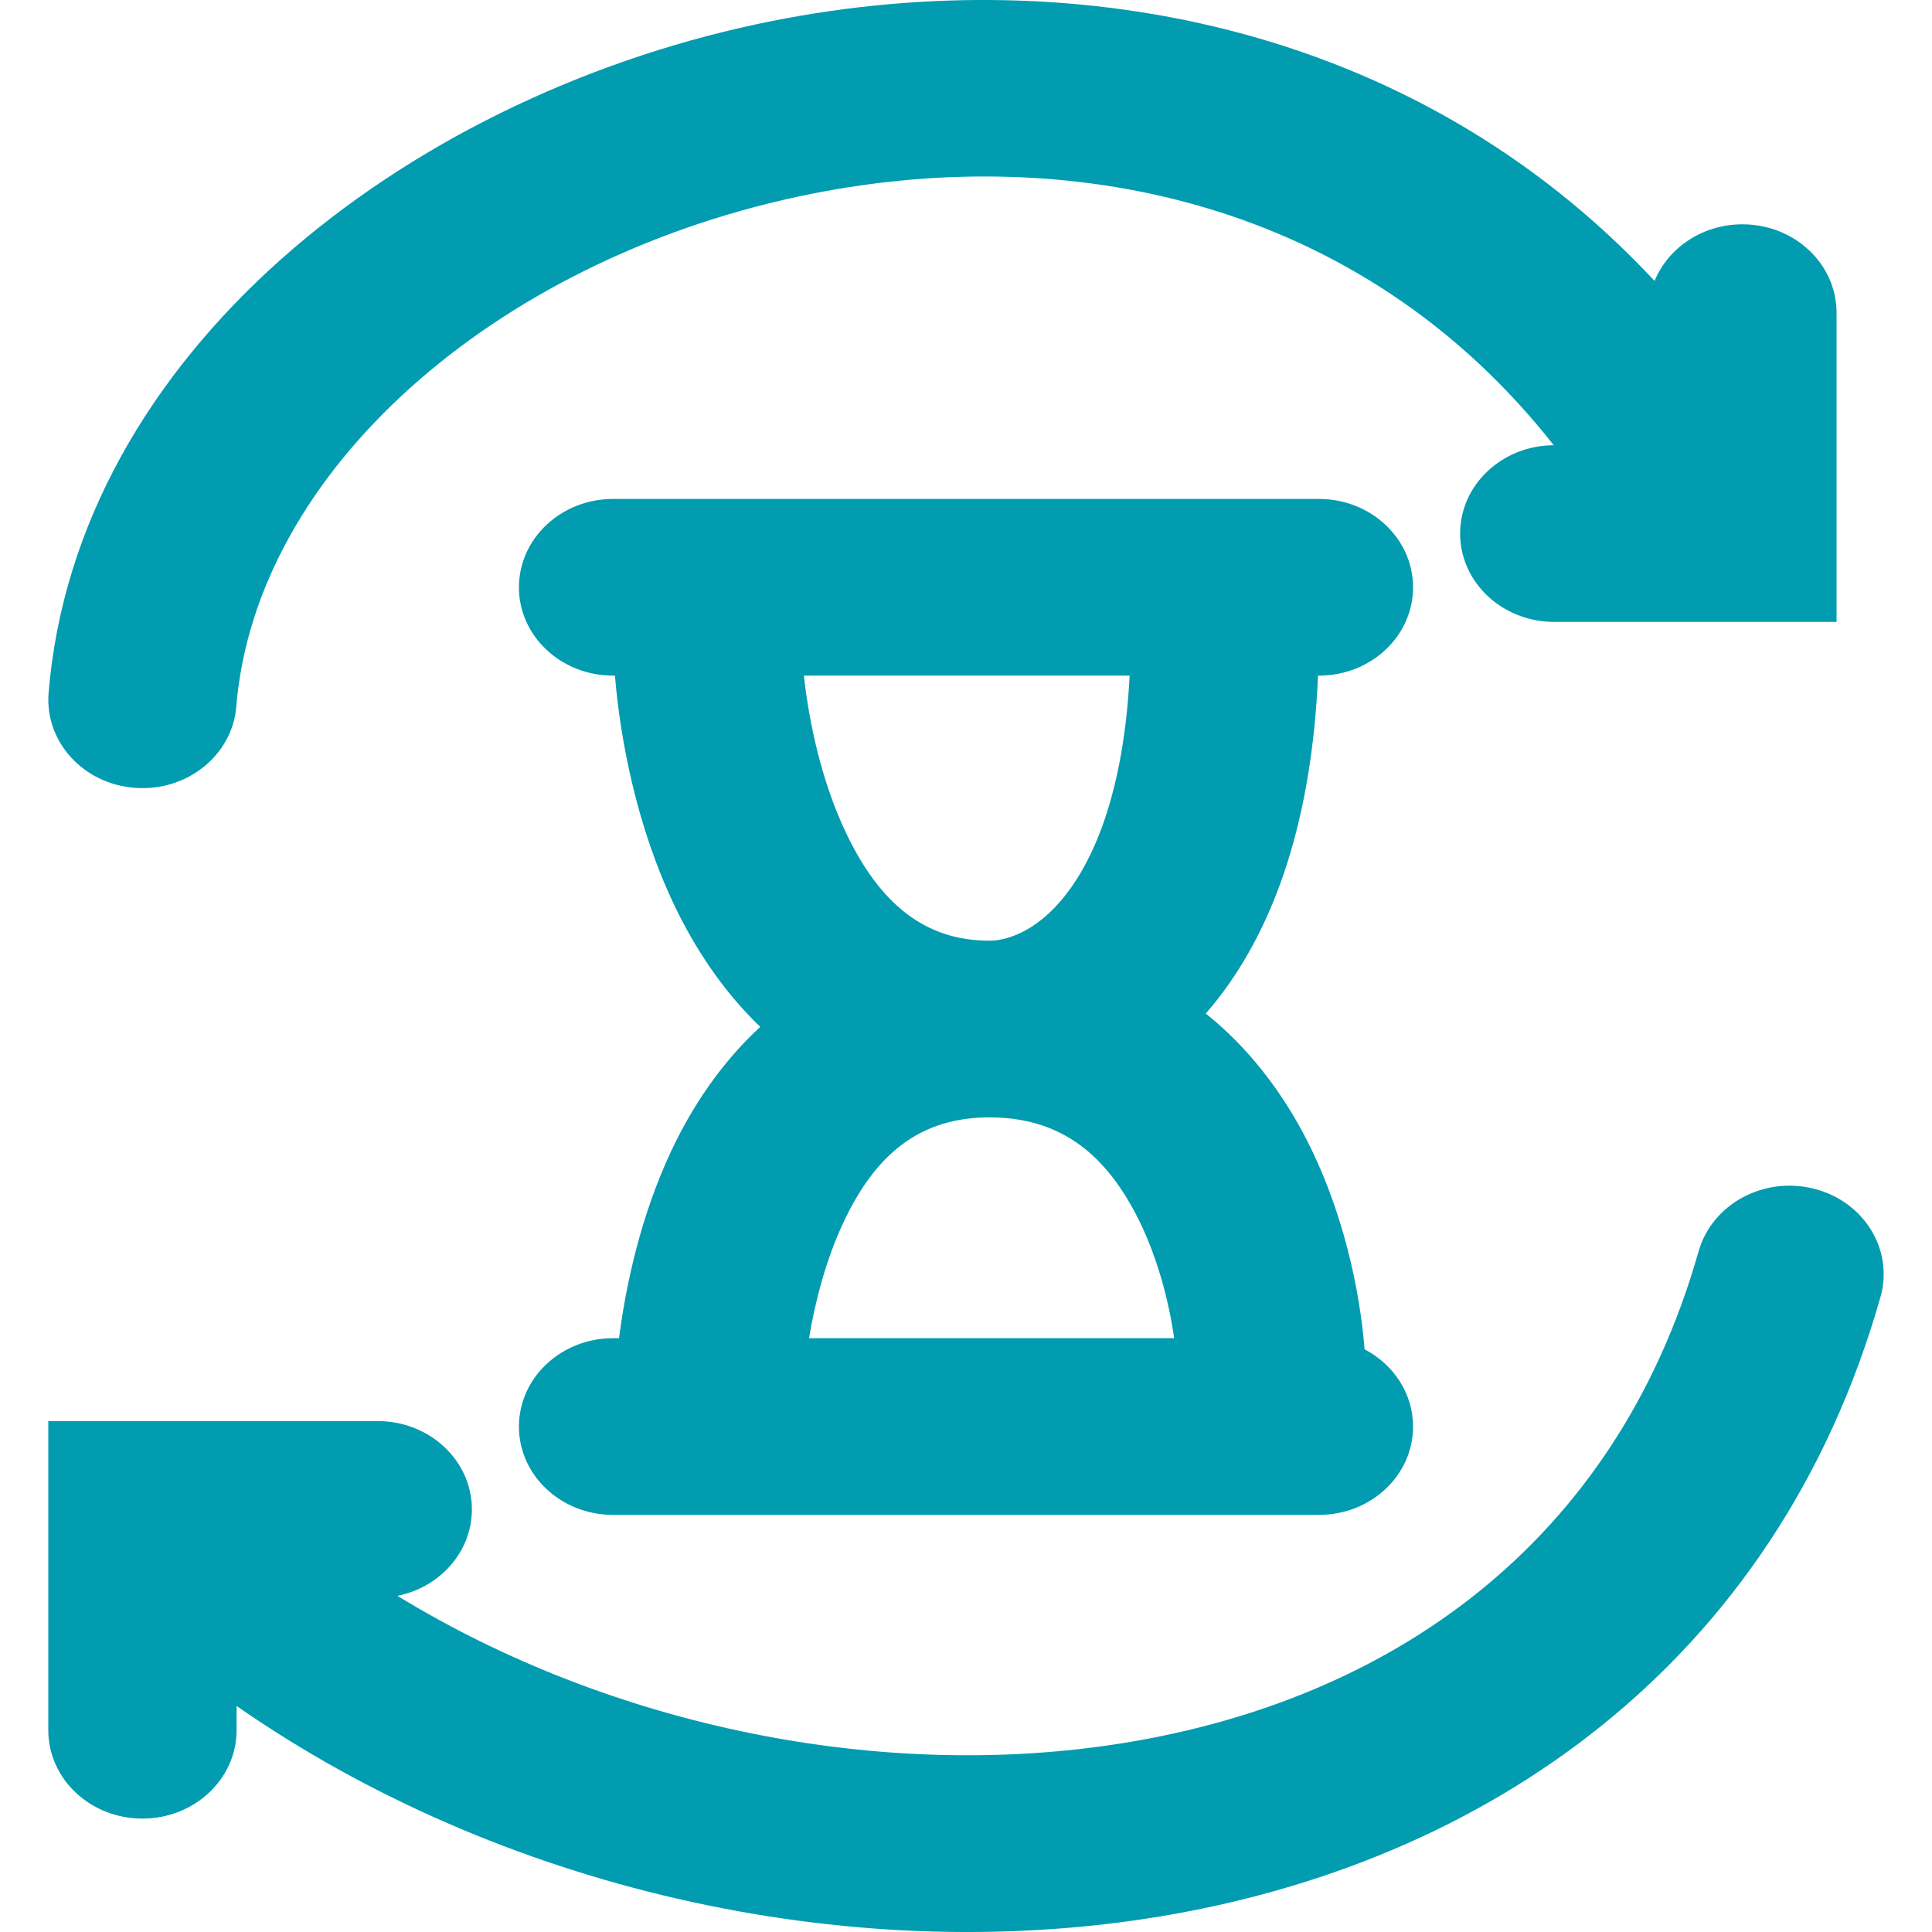
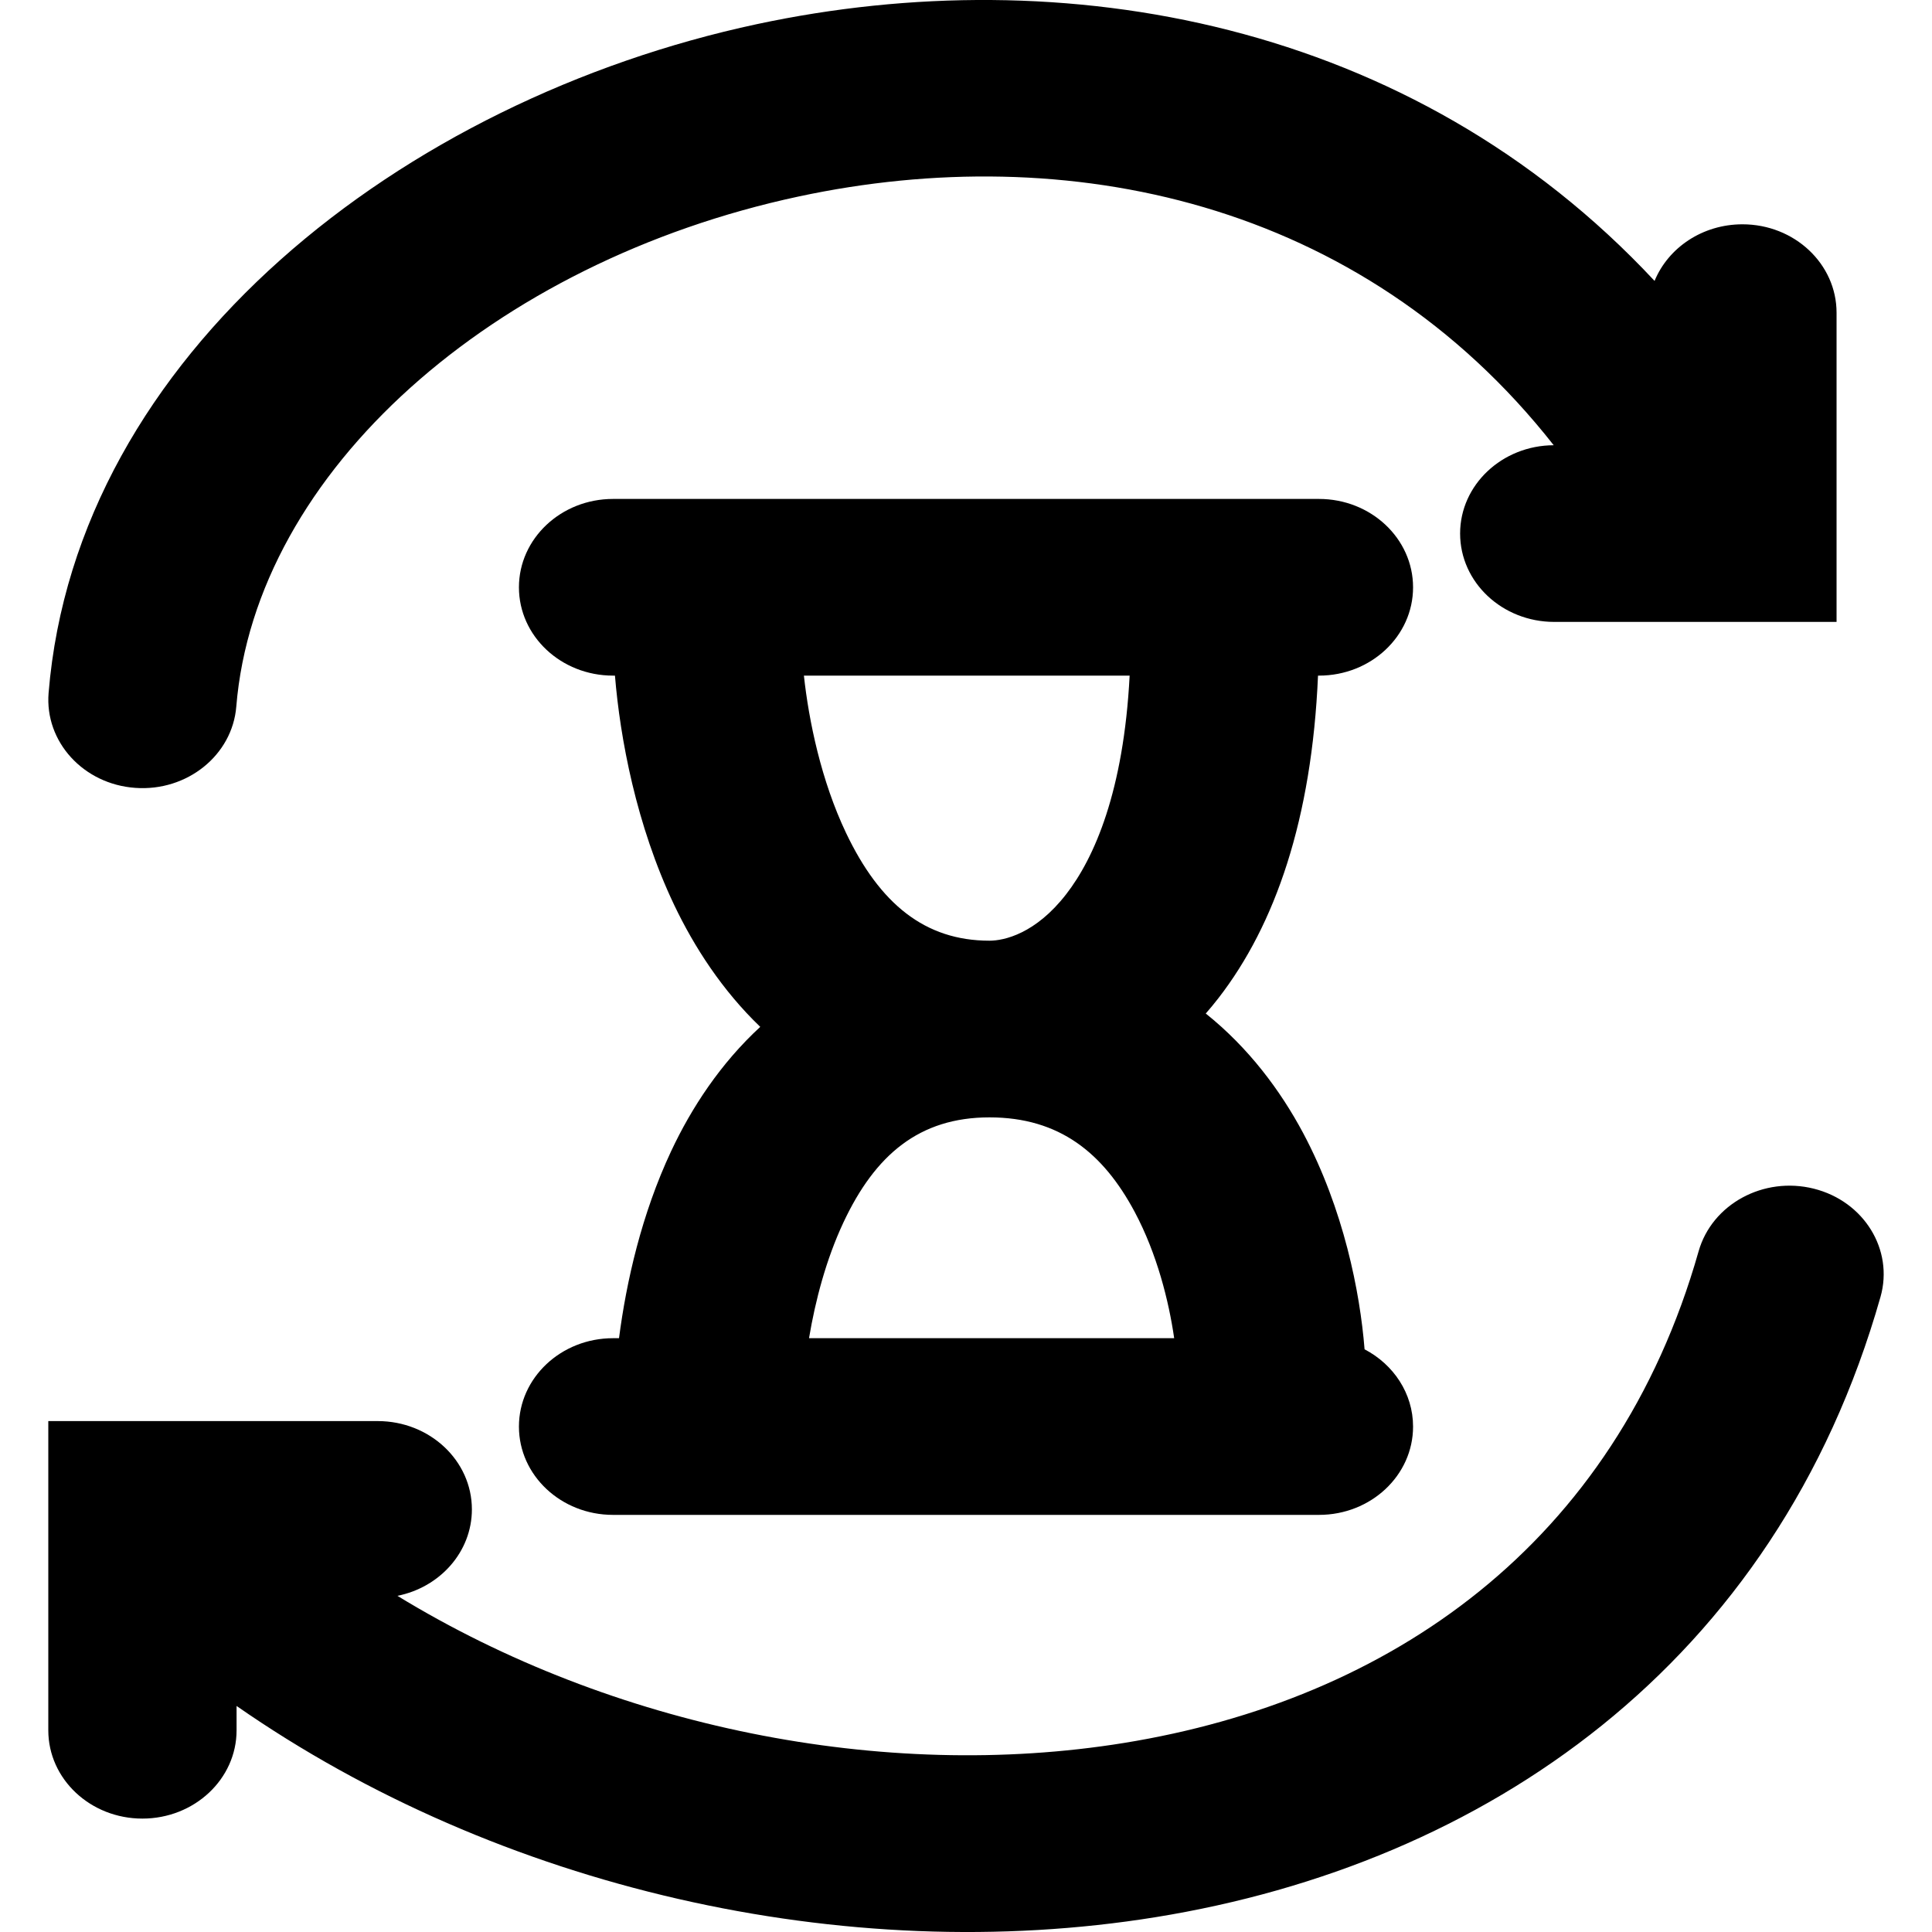
- <svg xmlns="http://www.w3.org/2000/svg" width="20" height="20" viewBox="0 0 20 20" fill="none">
-   <path d="M2.446 7.315C2.645 4.879 5.111 2.709 8.268 2.034C11.037 1.441 14.087 2.068 16.084 4.609C15.549 4.611 15.115 5.02 15.115 5.523C15.115 6.028 15.551 6.438 16.09 6.438H19.012V3.237C19.012 2.732 18.576 2.322 18.038 2.322C17.623 2.322 17.269 2.565 17.128 2.908C14.611 0.209 10.999 -0.427 7.835 0.25C4.171 1.034 0.79 3.665 0.503 7.174C0.462 7.678 0.863 8.118 1.4 8.156C1.936 8.195 2.405 7.818 2.446 7.315Z" fill="#019CB0" />
-   <path d="M17.584 12.953C16.72 15.996 14.379 17.599 11.635 18.043C9.145 18.446 6.343 17.882 4.114 16.52C4.554 16.432 4.885 16.065 4.885 15.625C4.885 15.12 4.448 14.711 3.91 14.711H0.5V17.912C0.5 18.417 0.936 18.826 1.474 18.826C2.012 18.826 2.449 18.417 2.449 17.912V17.66C5.166 19.55 8.747 20.367 11.966 19.846C15.364 19.296 18.383 17.241 19.467 13.425C19.605 12.937 19.296 12.435 18.776 12.305C18.256 12.175 17.723 12.465 17.584 12.953Z" fill="#019CB0" />
-   <path fill-rule="evenodd" clip-rule="evenodd" d="M5.372 6.08C5.372 5.575 5.808 5.165 6.346 5.165H13.654C14.192 5.165 14.628 5.575 14.628 6.08C14.628 6.585 14.192 6.994 13.654 6.994H13.644C13.58 8.479 13.202 9.573 12.613 10.333C12.57 10.388 12.527 10.441 12.482 10.492C12.926 10.847 13.255 11.289 13.49 11.729C13.91 12.518 14.079 13.377 14.126 13.968C14.425 14.124 14.628 14.424 14.628 14.768C14.628 15.273 14.192 15.682 13.654 15.682H6.346C5.808 15.682 5.372 15.273 5.372 14.768C5.372 14.263 5.808 13.853 6.346 13.853H6.408C6.484 13.266 6.642 12.569 6.947 11.918C7.159 11.466 7.459 11.009 7.87 10.63C7.476 10.252 7.186 9.802 6.979 9.368C6.586 8.542 6.419 7.641 6.366 6.994H6.346C5.808 6.994 5.372 6.585 5.372 6.08ZM10.243 9.738C10.395 9.738 10.72 9.666 11.037 9.257C11.329 8.881 11.632 8.19 11.694 6.994H8.322C8.373 7.464 8.501 8.082 8.758 8.622C9.108 9.357 9.575 9.738 10.243 9.738ZM10.243 11.567C9.518 11.567 9.06 11.953 8.731 12.655C8.552 13.037 8.44 13.463 8.375 13.853H12.155C12.1 13.471 11.978 12.981 11.747 12.547C11.422 11.938 10.969 11.567 10.243 11.567Z" fill="#019CB0" />
+ <svg xmlns="http://www.w3.org/2000/svg" width="20" height="20" viewBox="0 0 20 20">
+   <path d="M2.446 7.315C2.645 4.879 5.111 2.709 8.268 2.034C11.037 1.441 14.087 2.068 16.084 4.609C15.549 4.611 15.115 5.02 15.115 5.523C15.115 6.028 15.551 6.438 16.09 6.438H19.012V3.237C19.012 2.732 18.576 2.322 18.038 2.322C17.623 2.322 17.269 2.565 17.128 2.908C14.611 0.209 10.999 -0.427 7.835 0.25C4.171 1.034 0.79 3.665 0.503 7.174C0.462 7.678 0.863 8.118 1.4 8.156C1.936 8.195 2.405 7.818 2.446 7.315Z" />
+   <path d="M17.584 12.953C16.72 15.996 14.379 17.599 11.635 18.043C9.145 18.446 6.343 17.882 4.114 16.52C4.554 16.432 4.885 16.065 4.885 15.625C4.885 15.12 4.448 14.711 3.91 14.711H0.5V17.912C0.5 18.417 0.936 18.826 1.474 18.826C2.012 18.826 2.449 18.417 2.449 17.912V17.66C5.166 19.55 8.747 20.367 11.966 19.846C15.364 19.296 18.383 17.241 19.467 13.425C19.605 12.937 19.296 12.435 18.776 12.305C18.256 12.175 17.723 12.465 17.584 12.953Z" />
+   <path fill-rule="evenodd" clip-rule="evenodd" d="M5.372 6.08C5.372 5.575 5.808 5.165 6.346 5.165H13.654C14.192 5.165 14.628 5.575 14.628 6.08C14.628 6.585 14.192 6.994 13.654 6.994H13.644C13.58 8.479 13.202 9.573 12.613 10.333C12.57 10.388 12.527 10.441 12.482 10.492C12.926 10.847 13.255 11.289 13.49 11.729C13.91 12.518 14.079 13.377 14.126 13.968C14.425 14.124 14.628 14.424 14.628 14.768C14.628 15.273 14.192 15.682 13.654 15.682H6.346C5.808 15.682 5.372 15.273 5.372 14.768C5.372 14.263 5.808 13.853 6.346 13.853H6.408C6.484 13.266 6.642 12.569 6.947 11.918C7.159 11.466 7.459 11.009 7.87 10.63C7.476 10.252 7.186 9.802 6.979 9.368C6.586 8.542 6.419 7.641 6.366 6.994H6.346C5.808 6.994 5.372 6.585 5.372 6.08ZM10.243 9.738C10.395 9.738 10.72 9.666 11.037 9.257C11.329 8.881 11.632 8.19 11.694 6.994H8.322C8.373 7.464 8.501 8.082 8.758 8.622C9.108 9.357 9.575 9.738 10.243 9.738ZM10.243 11.567C9.518 11.567 9.06 11.953 8.731 12.655C8.552 13.037 8.44 13.463 8.375 13.853H12.155C12.1 13.471 11.978 12.981 11.747 12.547C11.422 11.938 10.969 11.567 10.243 11.567Z" />
</svg>
